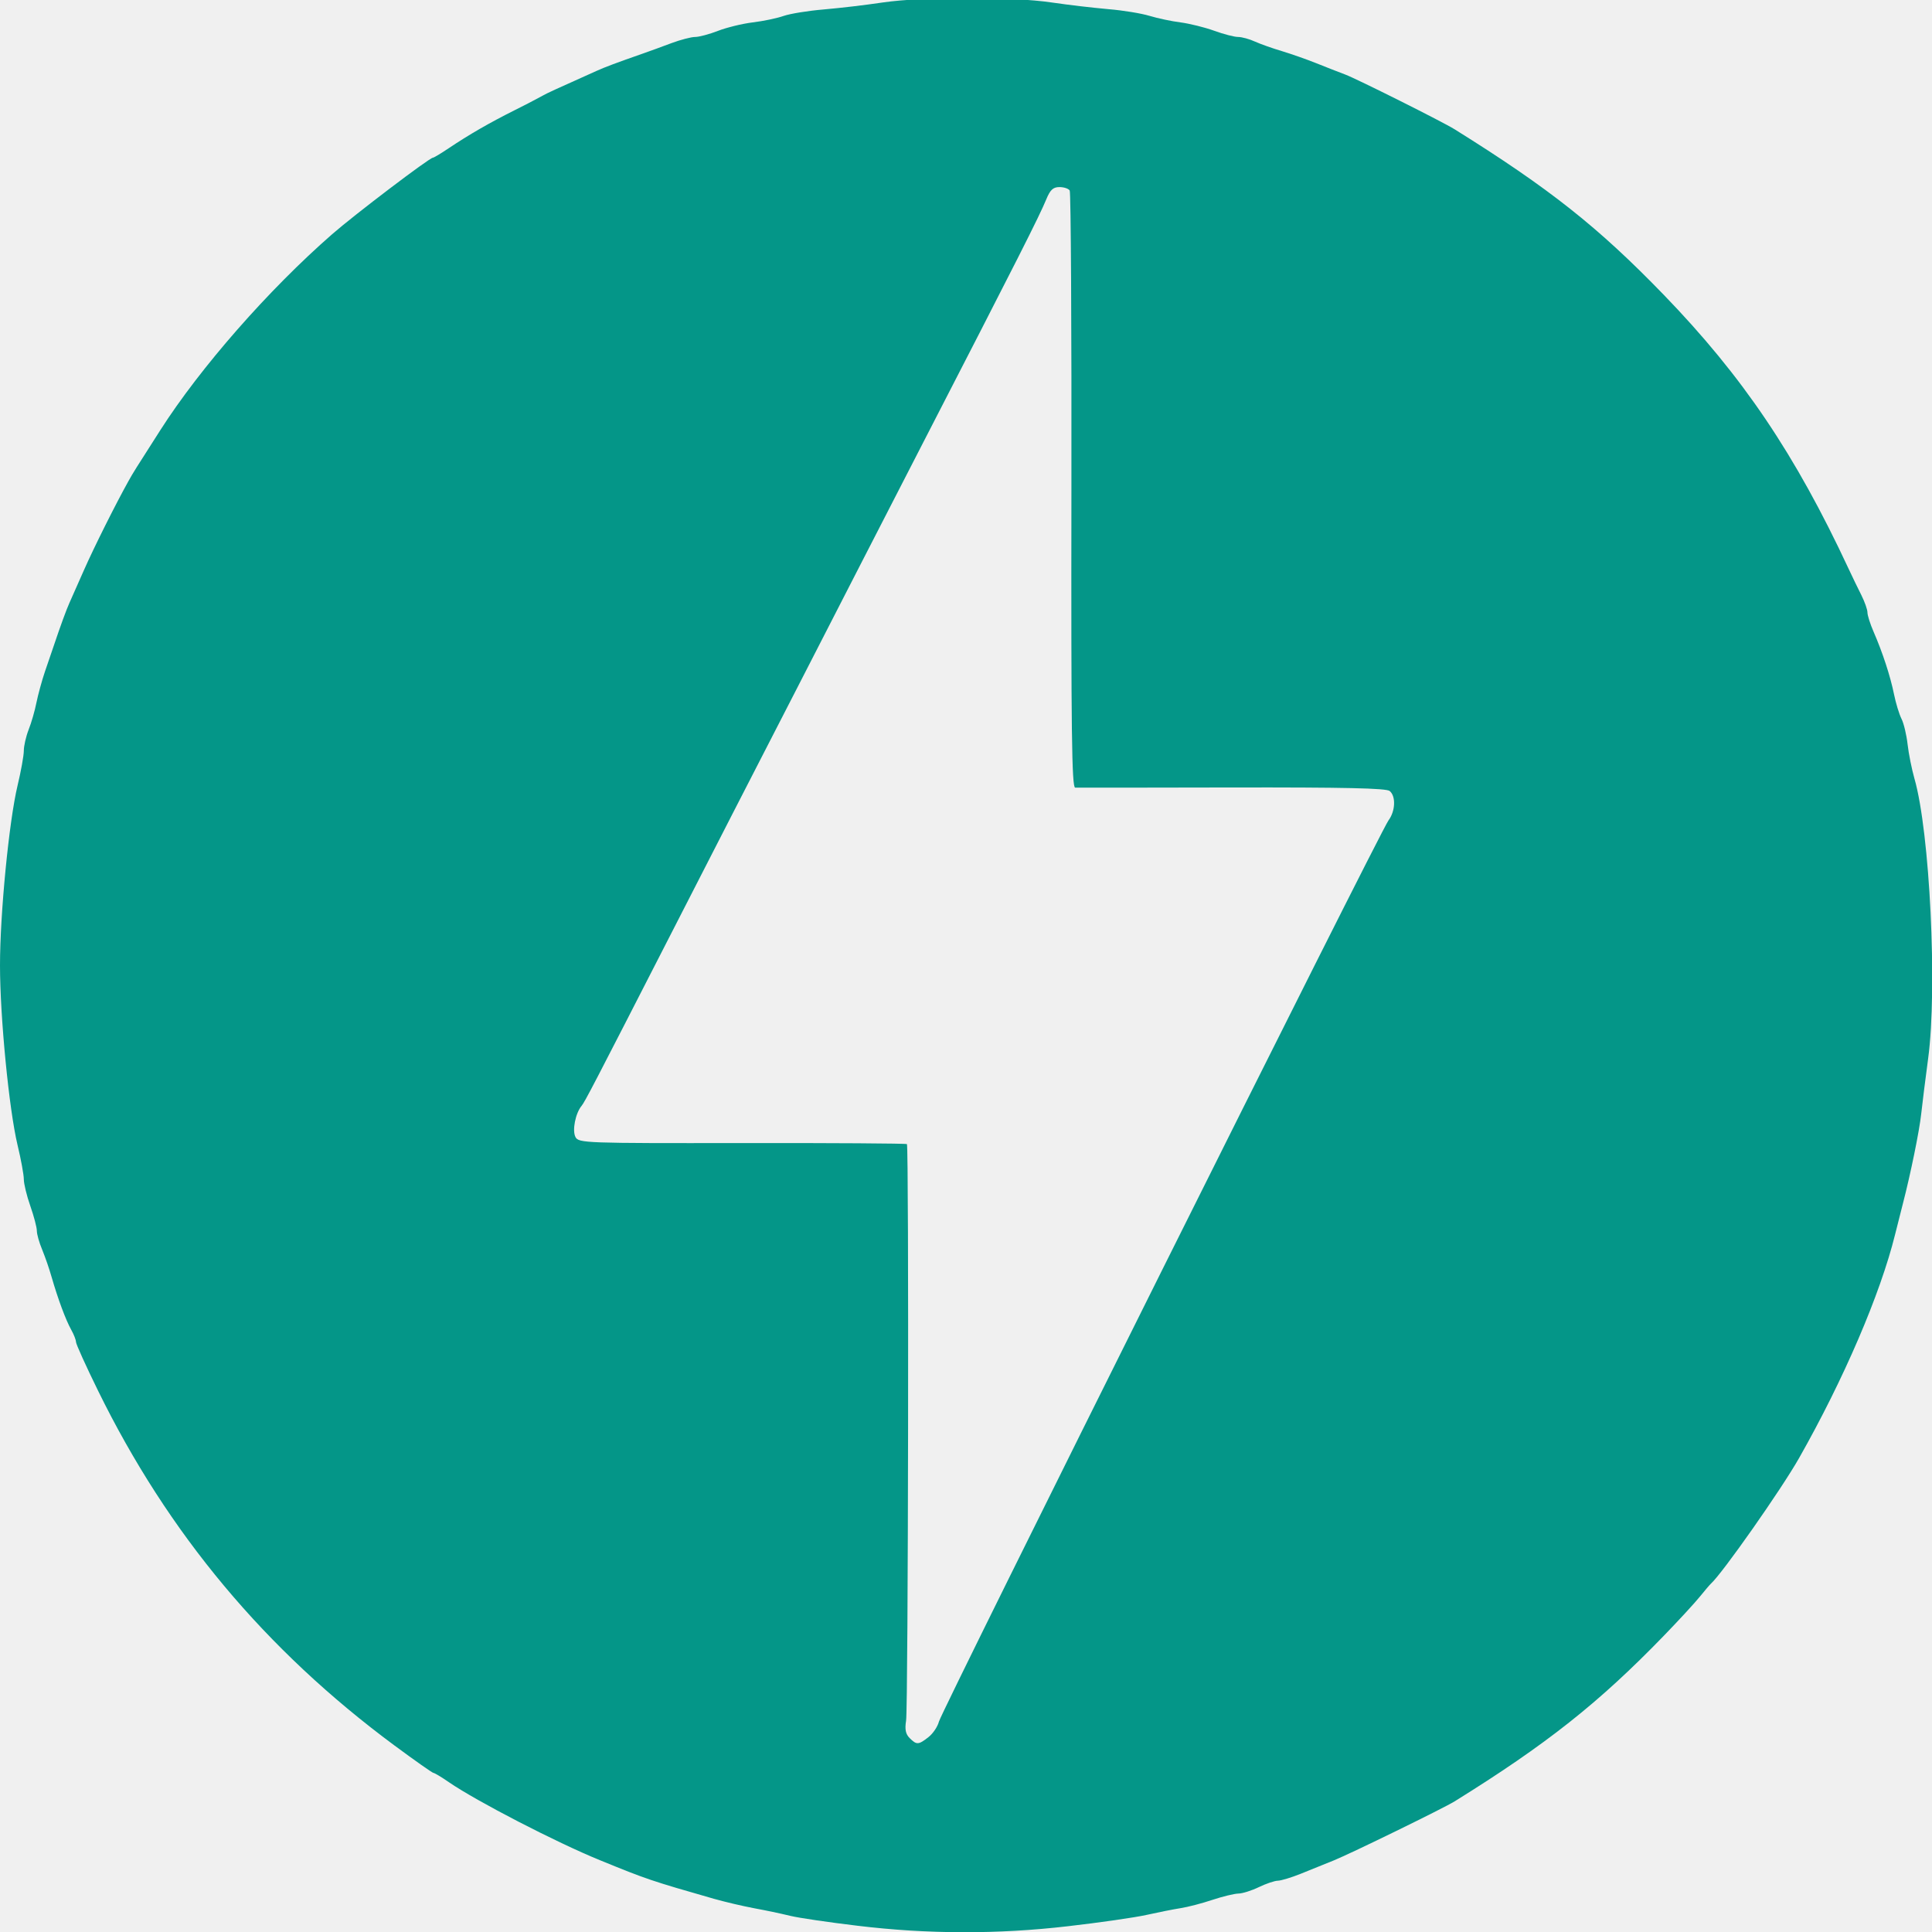
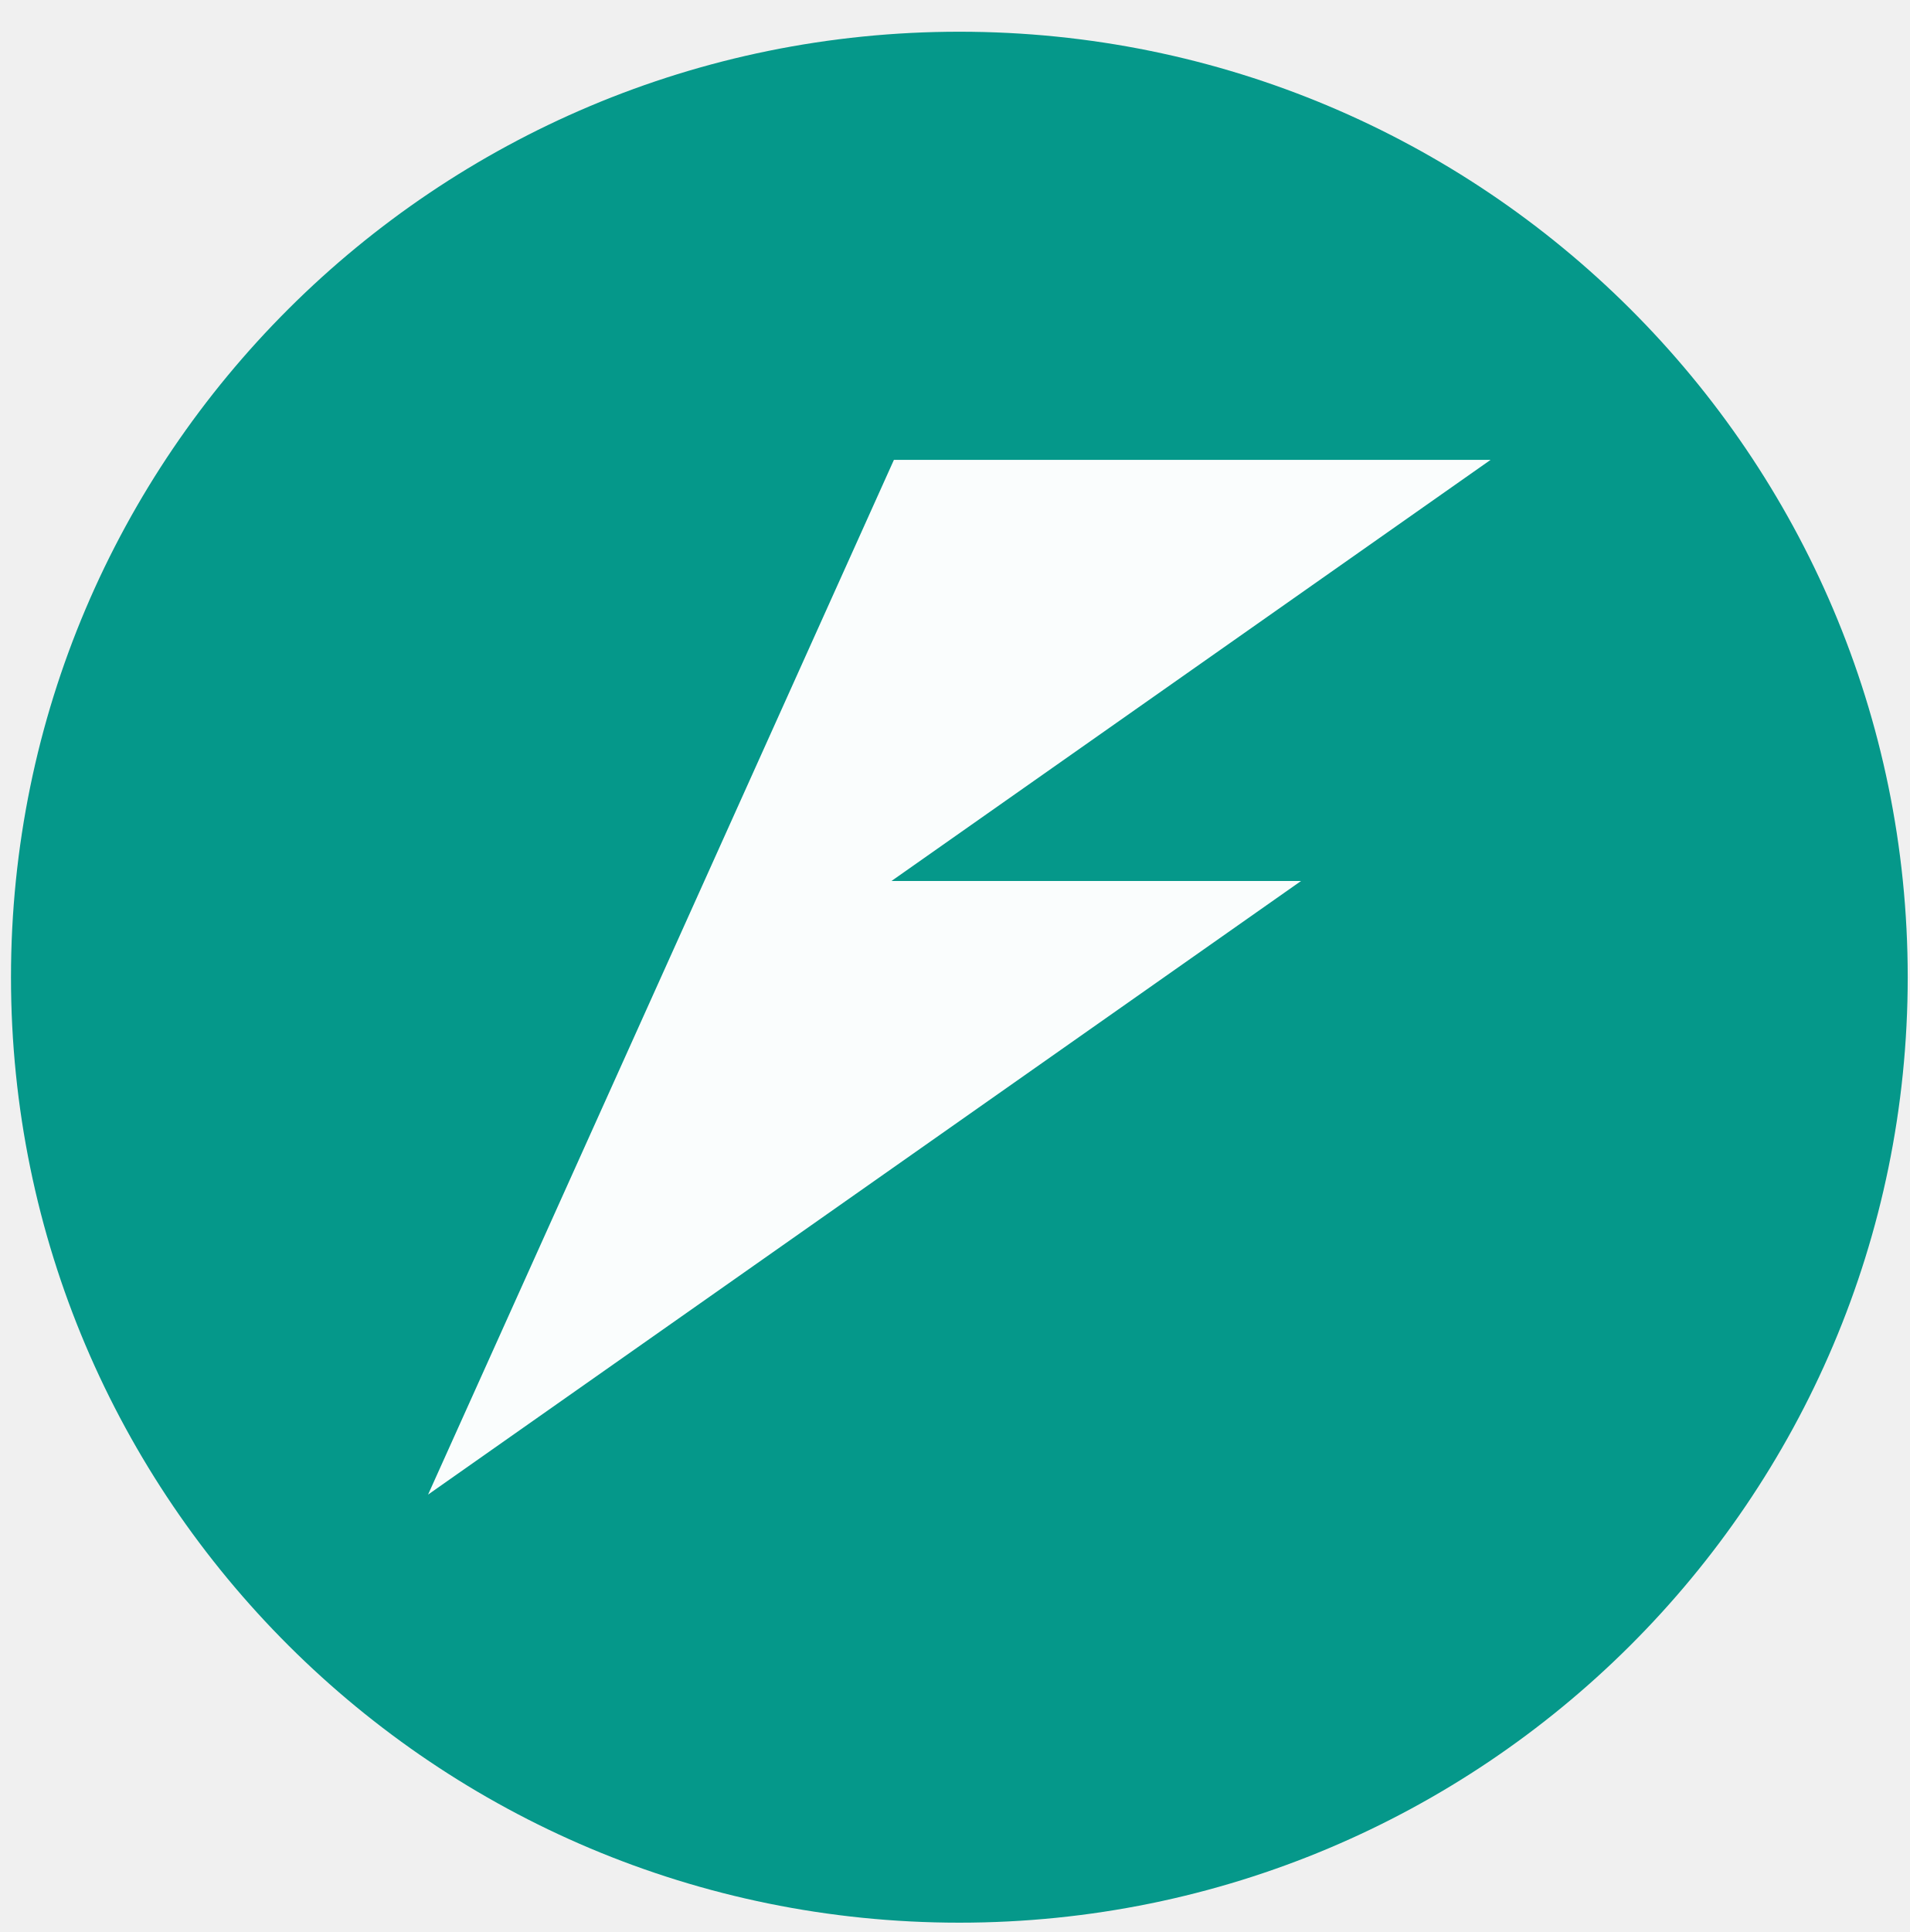
- <svg xmlns="http://www.w3.org/2000/svg" viewBox="0 0 128 128">
-   <path d="M56.813 127.586c-1.903-.227-3.899-.52-4.434-.652a48.078 48.078 0 00-2.375-.5 36.042 36.042 0 01-2.703-.633c-4.145-1.188-4.442-1.285-7.567-2.563-2.875-1.172-8.172-3.91-9.984-5.156-.496-.344-.96-.621-1.031-.621-.07 0-1.23-.816-2.578-1.813-8.57-6.343-15.004-14.043-19.653-23.527-.8-1.629-1.453-3.074-1.453-3.21 0-.134-.144-.505-.32-.817-.363-.649-.88-2.047-1.297-3.492a20.047 20.047 0 00-.625-1.813c-.195-.46-.352-1.02-.352-1.246 0-.227-.195-.965-.433-1.645-.238-.675-.43-1.472-.43-1.77 0-.296-.187-1.32-.418-2.276C.598 73.492 0 67.379 0 63.953c0-3.422.598-9.535 1.16-11.894.23-.957.418-2 .418-2.32 0-.321.145-.95.32-1.4.18-.448.41-1.253.516-1.788.11-.535.36-1.457.563-2.055l.59-1.726c.433-1.293.835-2.387 1.027-2.813.11-.238.539-1.21.957-2.16.676-1.535 2.125-4.43 2.972-5.945.309-.555.426-.739 2.098-3.352 2.649-4.148 7.176-9.309 11.39-12.988 1.485-1.297 6.446-5.063 6.669-5.063.062 0 .53-.281 1.043-.625 1.347-.902 2.668-1.668 4.39-2.531a53.06 53.06 0 001.836-.953c.285-.164.82-.41 3.567-1.64.605-.27 1.257-.516 3.136-1.173.414-.144 1.246-.449 1.84-.672.598-.222 1.301-.406 1.563-.406.258 0 .937-.18 1.508-.402.57-.223 1.605-.477 2.304-.563.696-.082 1.621-.277 2.055-.43.43-.148 1.61-.34 2.621-.425a72.572 72.572 0 003.941-.465c2.688-.394 8.532-.394 11.192 0a75.02 75.02 0 003.781.445c.953.079 2.168.278 2.703.442.535.16 1.461.36 2.055.433.594.079 1.594.325 2.222.551.63.23 1.344.414 1.59.414s.754.137 1.125.309c.375.168 1.168.449 1.766.625.594.18 1.613.535 2.27.797.652.261 1.527.605 1.945.761.77.29 6.46 3.137 7.234 3.622 6.281 3.917 9.512 6.476 13.856 10.964 5.238 5.414 8.715 10.57 12.254 18.16.25.536.632 1.329.851 1.758.215.434.395.942.395 1.13 0 .19.18.76.402 1.269.602 1.383 1.117 2.957 1.36 4.16.12.59.343 1.32.495 1.621.153.3.332 1.063.403 1.688.07.624.277 1.648.453 2.269 1.02 3.531 1.527 13.934.91 18.535-.183 1.367-.39 3.02-.46 3.672-.118 1.117-.708 4.004-1.212 5.945l-.52 2.055c-.98 3.957-3.402 9.594-6.359 14.809-1.172 2.07-5.101 7.668-5.843 8.324-.067.058-.399.45-.735.863-.336.418-1.414 1.586-2.39 2.594-4.301 4.441-7.77 7.187-13.86 10.969-.722.449-6.847 3.441-7.992 3.906-.594.238-1.586.64-2.203.89-.613.247-1.297.454-1.512.458-.215.003-.781.195-1.258.425-.476.23-1.082.422-1.351.426-.266.004-1.043.192-1.727.418-.683.23-1.633.477-2.11.55-.476.075-1.495.278-2.269.45-.773.172-3.11.508-5.187.746a59.06 59.06 0 01-13.945-.031zm4.703-12.5c.3-.234.609-.7.691-1.027.18-.723 29.234-58.97 29.781-59.7.461-.617.504-1.605.082-1.953-.222-.187-3.004-.246-10.43-.234-5.57.012-10.253.016-10.406.012-.226-.008-.273-3.73-.25-19.672.016-10.817-.035-19.766-.113-19.89-.078-.126-.383-.227-.68-.227-.418 0-.613.18-.87.808-.485 1.168-1.825 3.82-8.348 16.485a3554.569 3554.569 0 00-4.055 7.89c-1.156 2.262-2.98 5.813-4.047 7.89a8751.248 8751.248 0 00-8.598 16.759c-4.933 9.636-5.53 10.785-5.742 11.039-.41.496-.633 1.64-.402 2.07.21.394.629.41 11.043.394 5.953-.007 10.863.024 10.914.07.137.141.086 37.31-.055 38.196-.093.582-.031.89.235 1.156.46.461.586.457 1.25-.066zm0 0" fill="#049688" />
+ <svg xmlns="http://www.w3.org/2000/svg" style="background: transparent; background-color: transparent; color-scheme: light dark;" version="1.1" width="87px" height="88px" viewBox="-0.5 -0.5 87 88">
+   <defs>
+     <clipPath id="mx-clippath-inset-12-34-81-33-13-64-0-1" clipPathUnits="objectBoundingBox">
+       <rect x="0" y="0.123" width="0.187" height="0.74" />
+     </clipPath>
+   </defs>
+   <g>
+     <g data-cell-id="0">
+       <g data-cell-id="1">
+         <g data-cell-id="E4swDkazTsn8KQLl92JG-1">
+           <g>
+             <g>
+               <svg id="svg8" version="1.1" viewBox="0 -11.5 343.996 88.109" height="118.887" width="463.113" x="0" y="-14.671" style="font-family: initial;">
+                 <defs id="defs2" />
+                 <g id="g2149">
+                   <g id="g2141">
+                     <g id="g2106" transform="matrix(0.9656426,0,0,0.9625199,-899.3295,194.8687)">
+                       <circle style="fill:#009688;fill-opacity:0.98;stroke:none;stroke-width:0.141;stop-color:#000000" id="path875-5-9-7-3-2-3-9-9-8-0-0-5-87-7" cx="964.562" cy="-169.223" r="33.234" />
+                       <path id="rect1249-6-3-4-4-3-6-6-1-2" style="fill:#ffffff;fill-opacity:0.98;stroke:none;stroke-width:0.147;stop-color:#000000" d="m 962.269,-187.408 -6.644,14.804 -3.036,6.764 -6.645,14.804 30.591,-21.568 h -14.353 l 20.997,-14.804 z" />
+                     </g>
+                     <text id="text979" y="59.411" x="82.668" style="font-style:normal;font-weight:normal;font-size:79.715px;line-height:1.25;font-family:sans-serif;letter-spacing:0px;word-spacing:0px;fill:#009688;fill-opacity:1;stroke:none;stroke-width:1.993" xml:space="preserve">
+                       <tspan style="font-style:normal;font-variant:normal;font-weight:normal;font-stretch:normal;font-family:Ubuntu;-inkscape-font-specification:Ubuntu;fill:#009688;fill-opacity:1;stroke-width:1.993" y="59.411" x="82.668" id="tspan977">FastAPI</tspan>
+                     </text>
+                   </g>
+                 </g>
+               </svg>
+             </g>
+           </g>
+         </g>
+       </g>
+     </g>
+   </g>
</svg>
